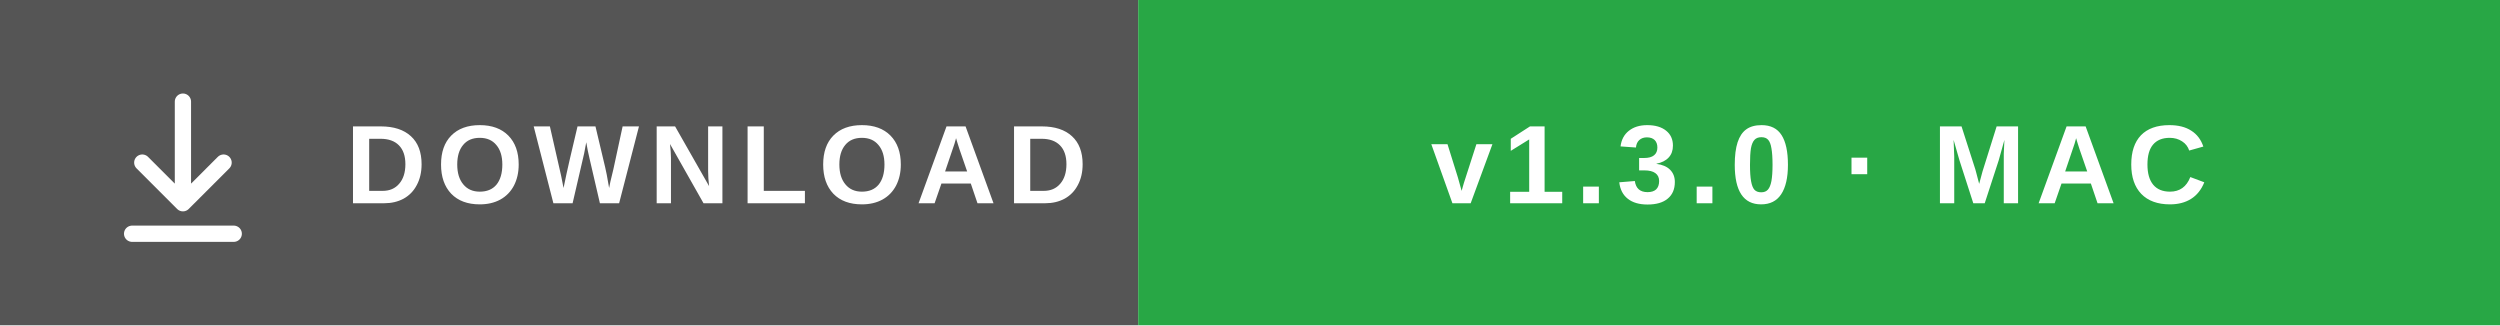
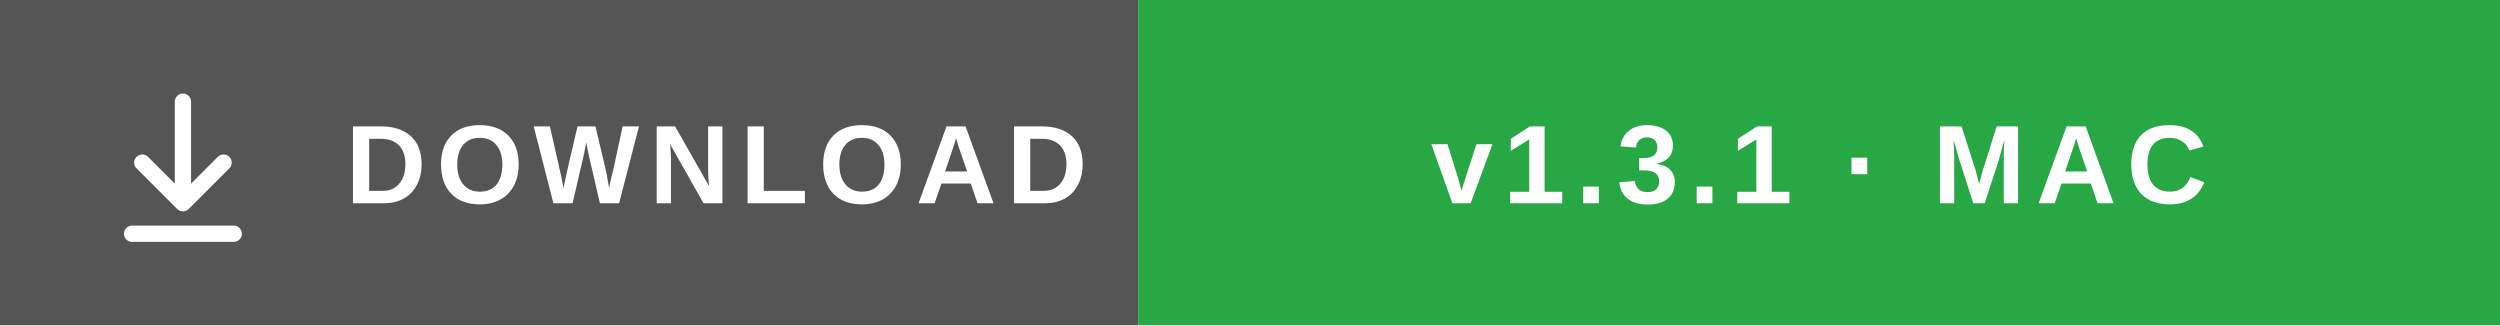
- <svg xmlns="http://www.w3.org/2000/svg" width="246" height="32" viewBox="0 0 246 32" role="img" aria-label="DOWNLOAD v1.3.0 · MAC">
+ <svg xmlns="http://www.w3.org/2000/svg" width="246" height="32" viewBox="0 0 246 32" role="img" aria-label="DOWNLOAD v1.3.1 · MAC">
  <path fill="#555" d="M0 0h112v32H0z" />
  <path fill="#28a745" d="M112 0h134v32H112z" />
  <path d="M8 4v10m-4-4 4 4 4-4M3 17h10" transform="translate(10 6)" fill="none" stroke="#fff" stroke-width="1.6" stroke-linecap="round" stroke-linejoin="round" />
  <g font-family="Arial,Helvetica,sans-serif" font-size="11" font-weight="700" letter-spacing="1">
    <text x="34" y="20" fill="#fff">DOWNLOAD</text>
-     <text x="179" y="20" text-anchor="middle" fill="#fff">v1.3.0 · MAC</text>
+     <text x="179" y="20" text-anchor="middle" fill="#fff">v1.3.1 · MAC</text>
  </g>
</svg>
